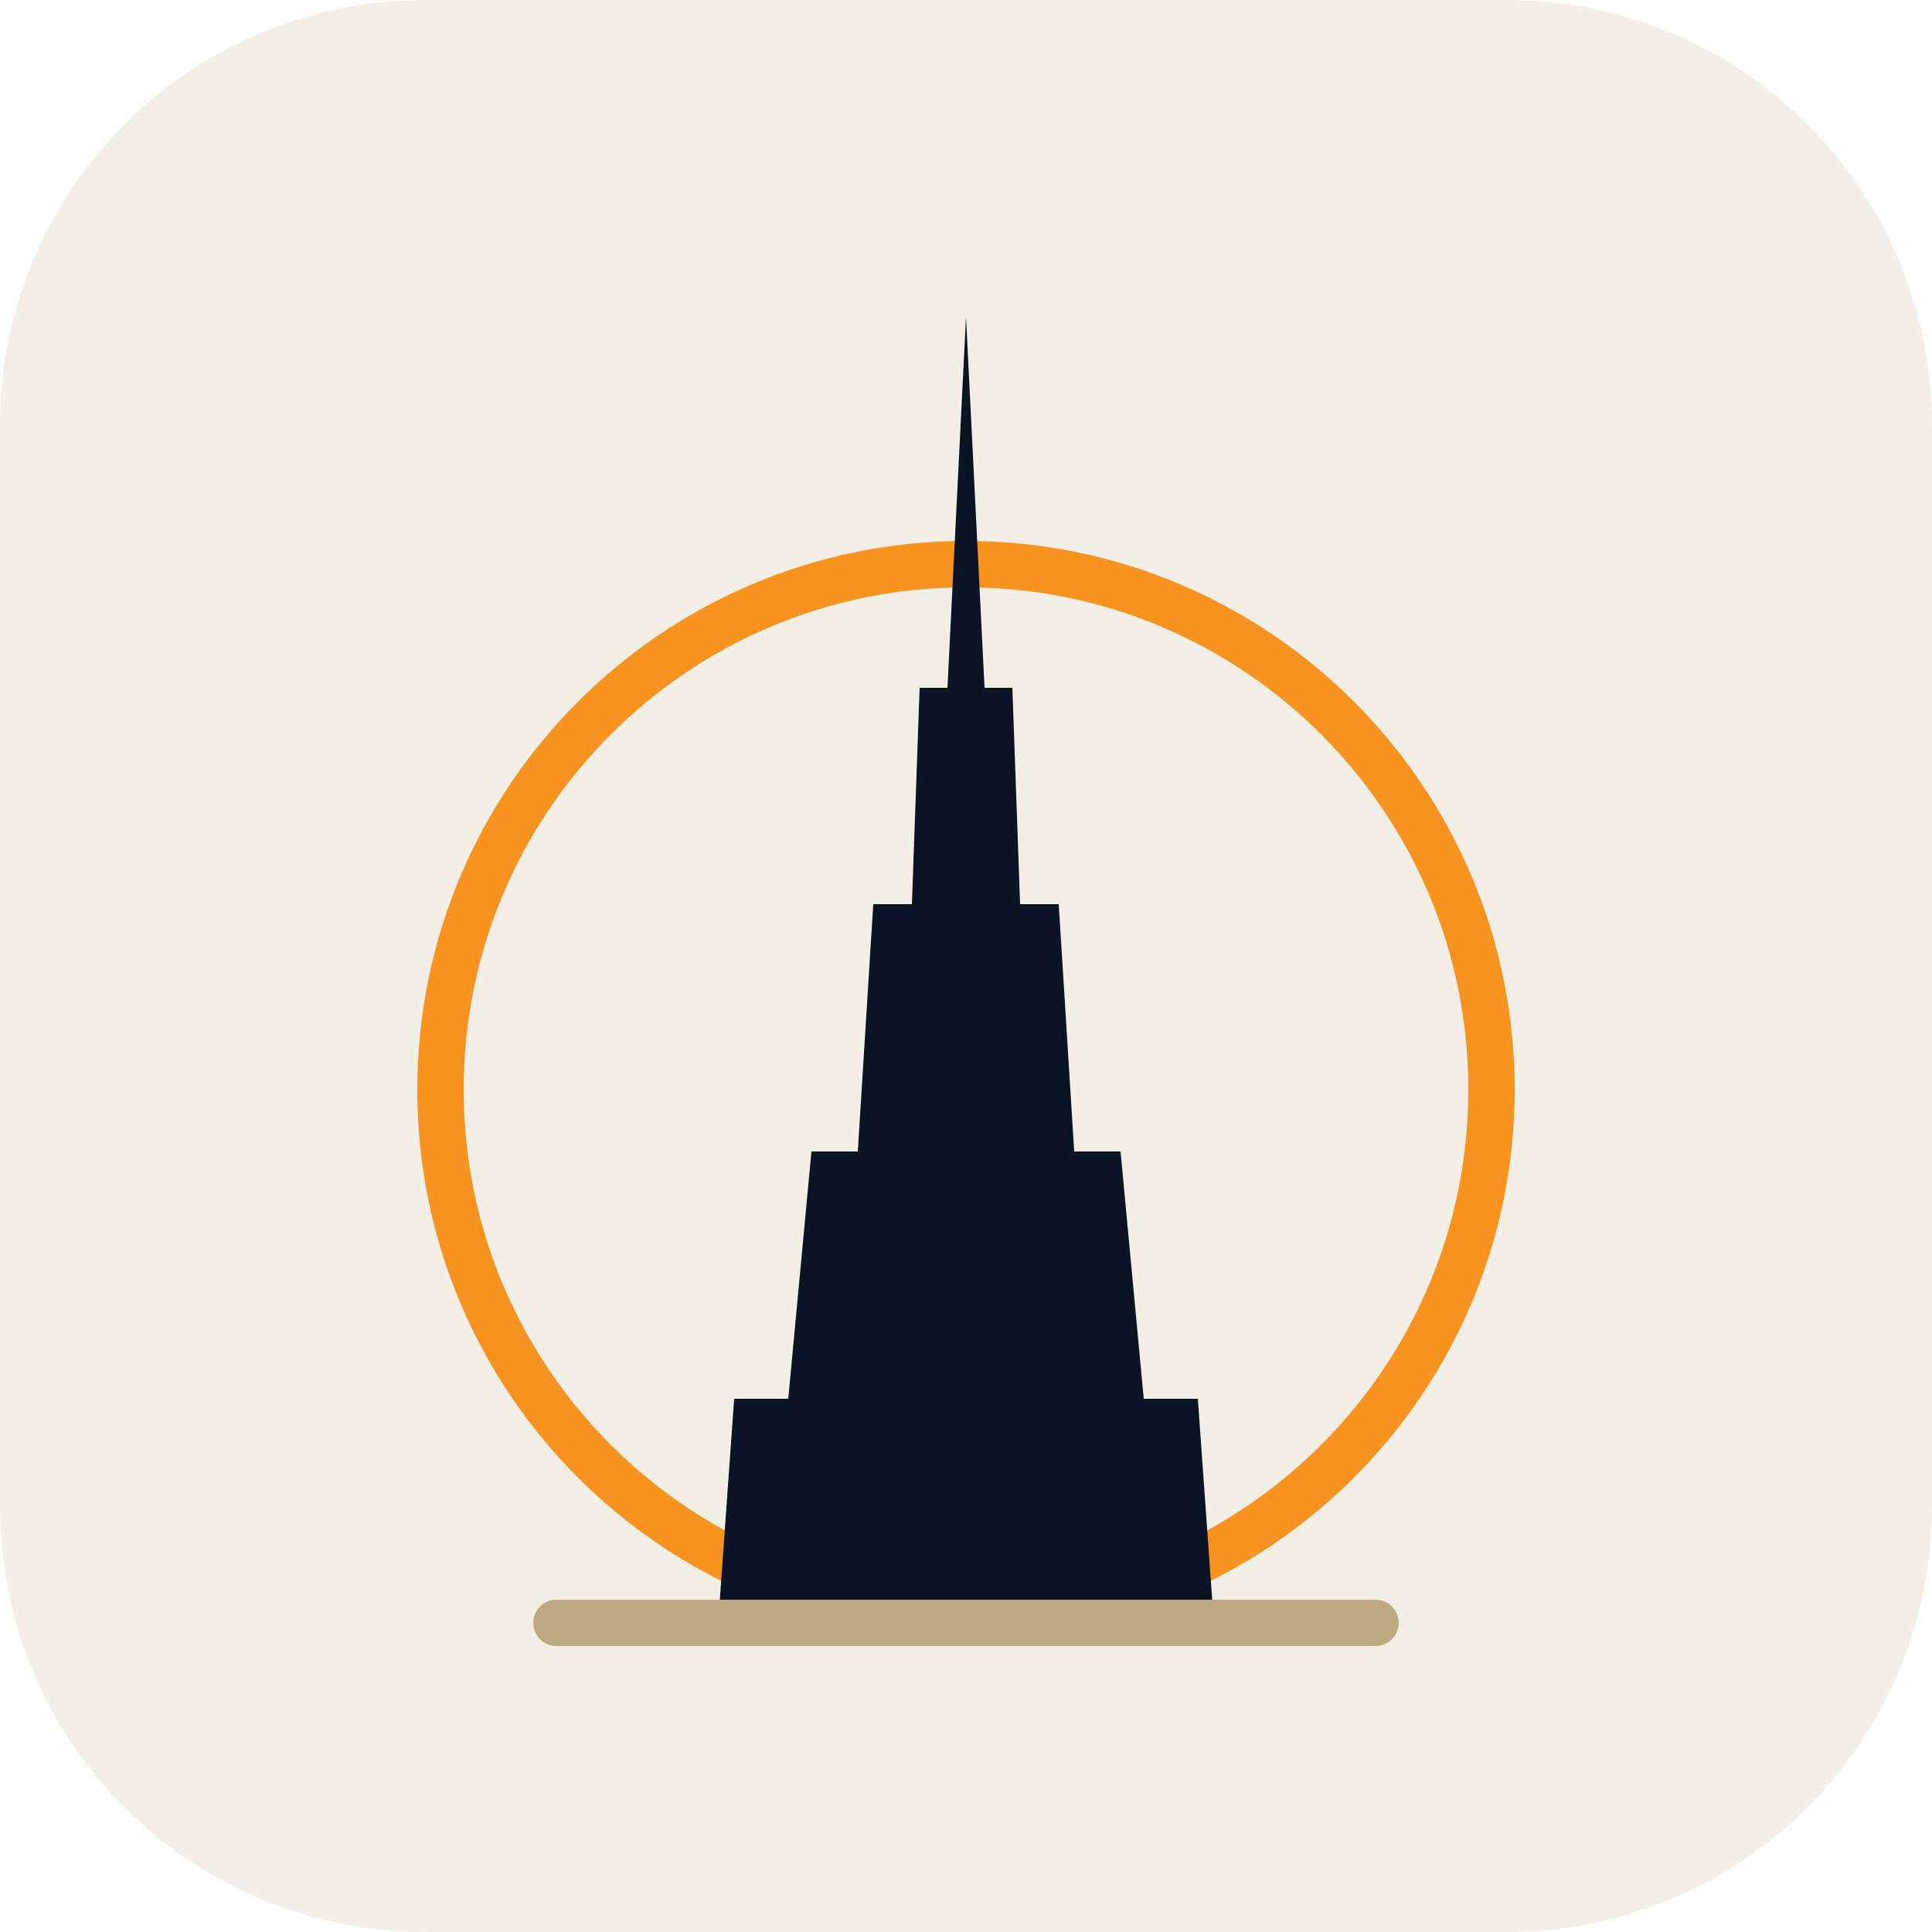
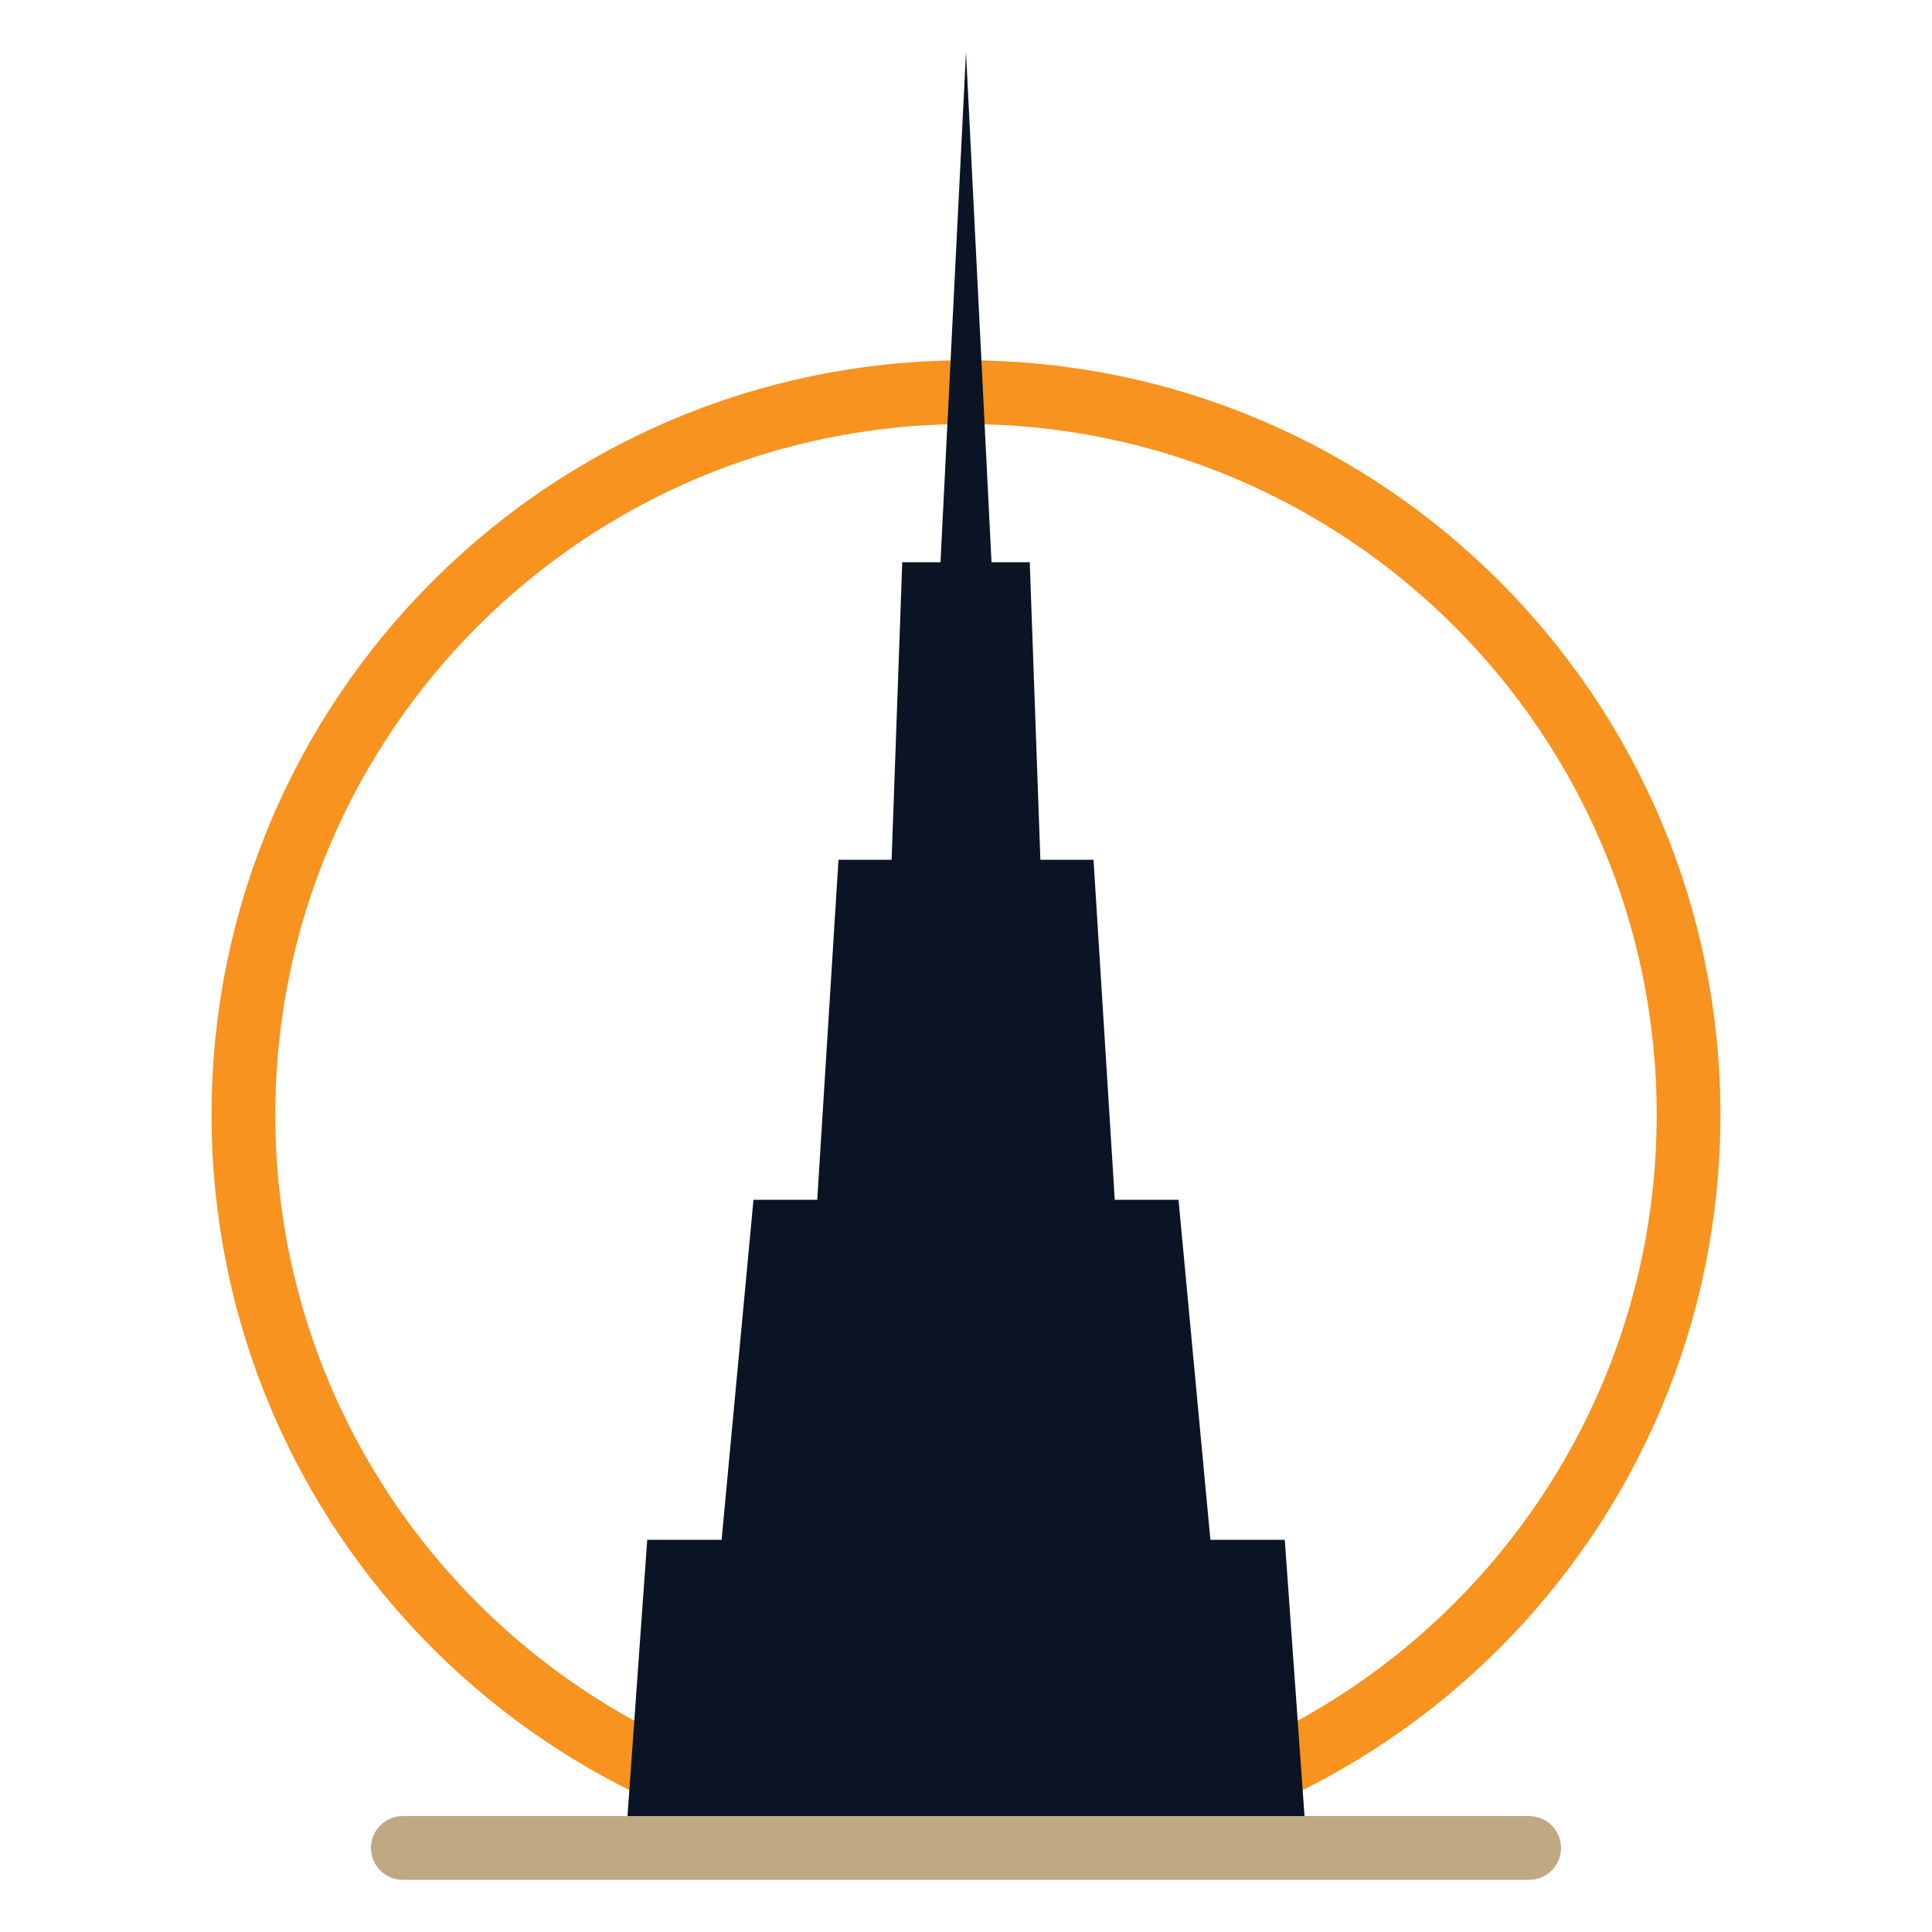
<svg xmlns="http://www.w3.org/2000/svg" viewBox="0 0 100 100" role="img" aria-label="Tu Inversión en Dubái">
-   <rect width="100" height="100" rx="22" fill="#f4efe6" />
-   <g transform="translate(50 50) scale(0.8) translate(-50 -48)">
+   <g transform="translate(50 50) scale(1.1) translate(-50 -49)">
    <circle cx="50" cy="56" r="34" fill="none" stroke="#f7931e" stroke-width="3" />
    <path d="M50 6 L51.2 30 L53 30 L53.5 44 L56 44 L57 60 L60 60 L61.5 76 L65 76 L66 90 L34 90 L35 76 L38.5 76 L40 60 L43 60 L44 44 L46.5 44 L47 30 L48.8 30 Z" fill="#0b1424" />
    <rect x="22" y="89" width="56" height="3" rx="1.5" fill="#bfa985" />
  </g>
</svg>
